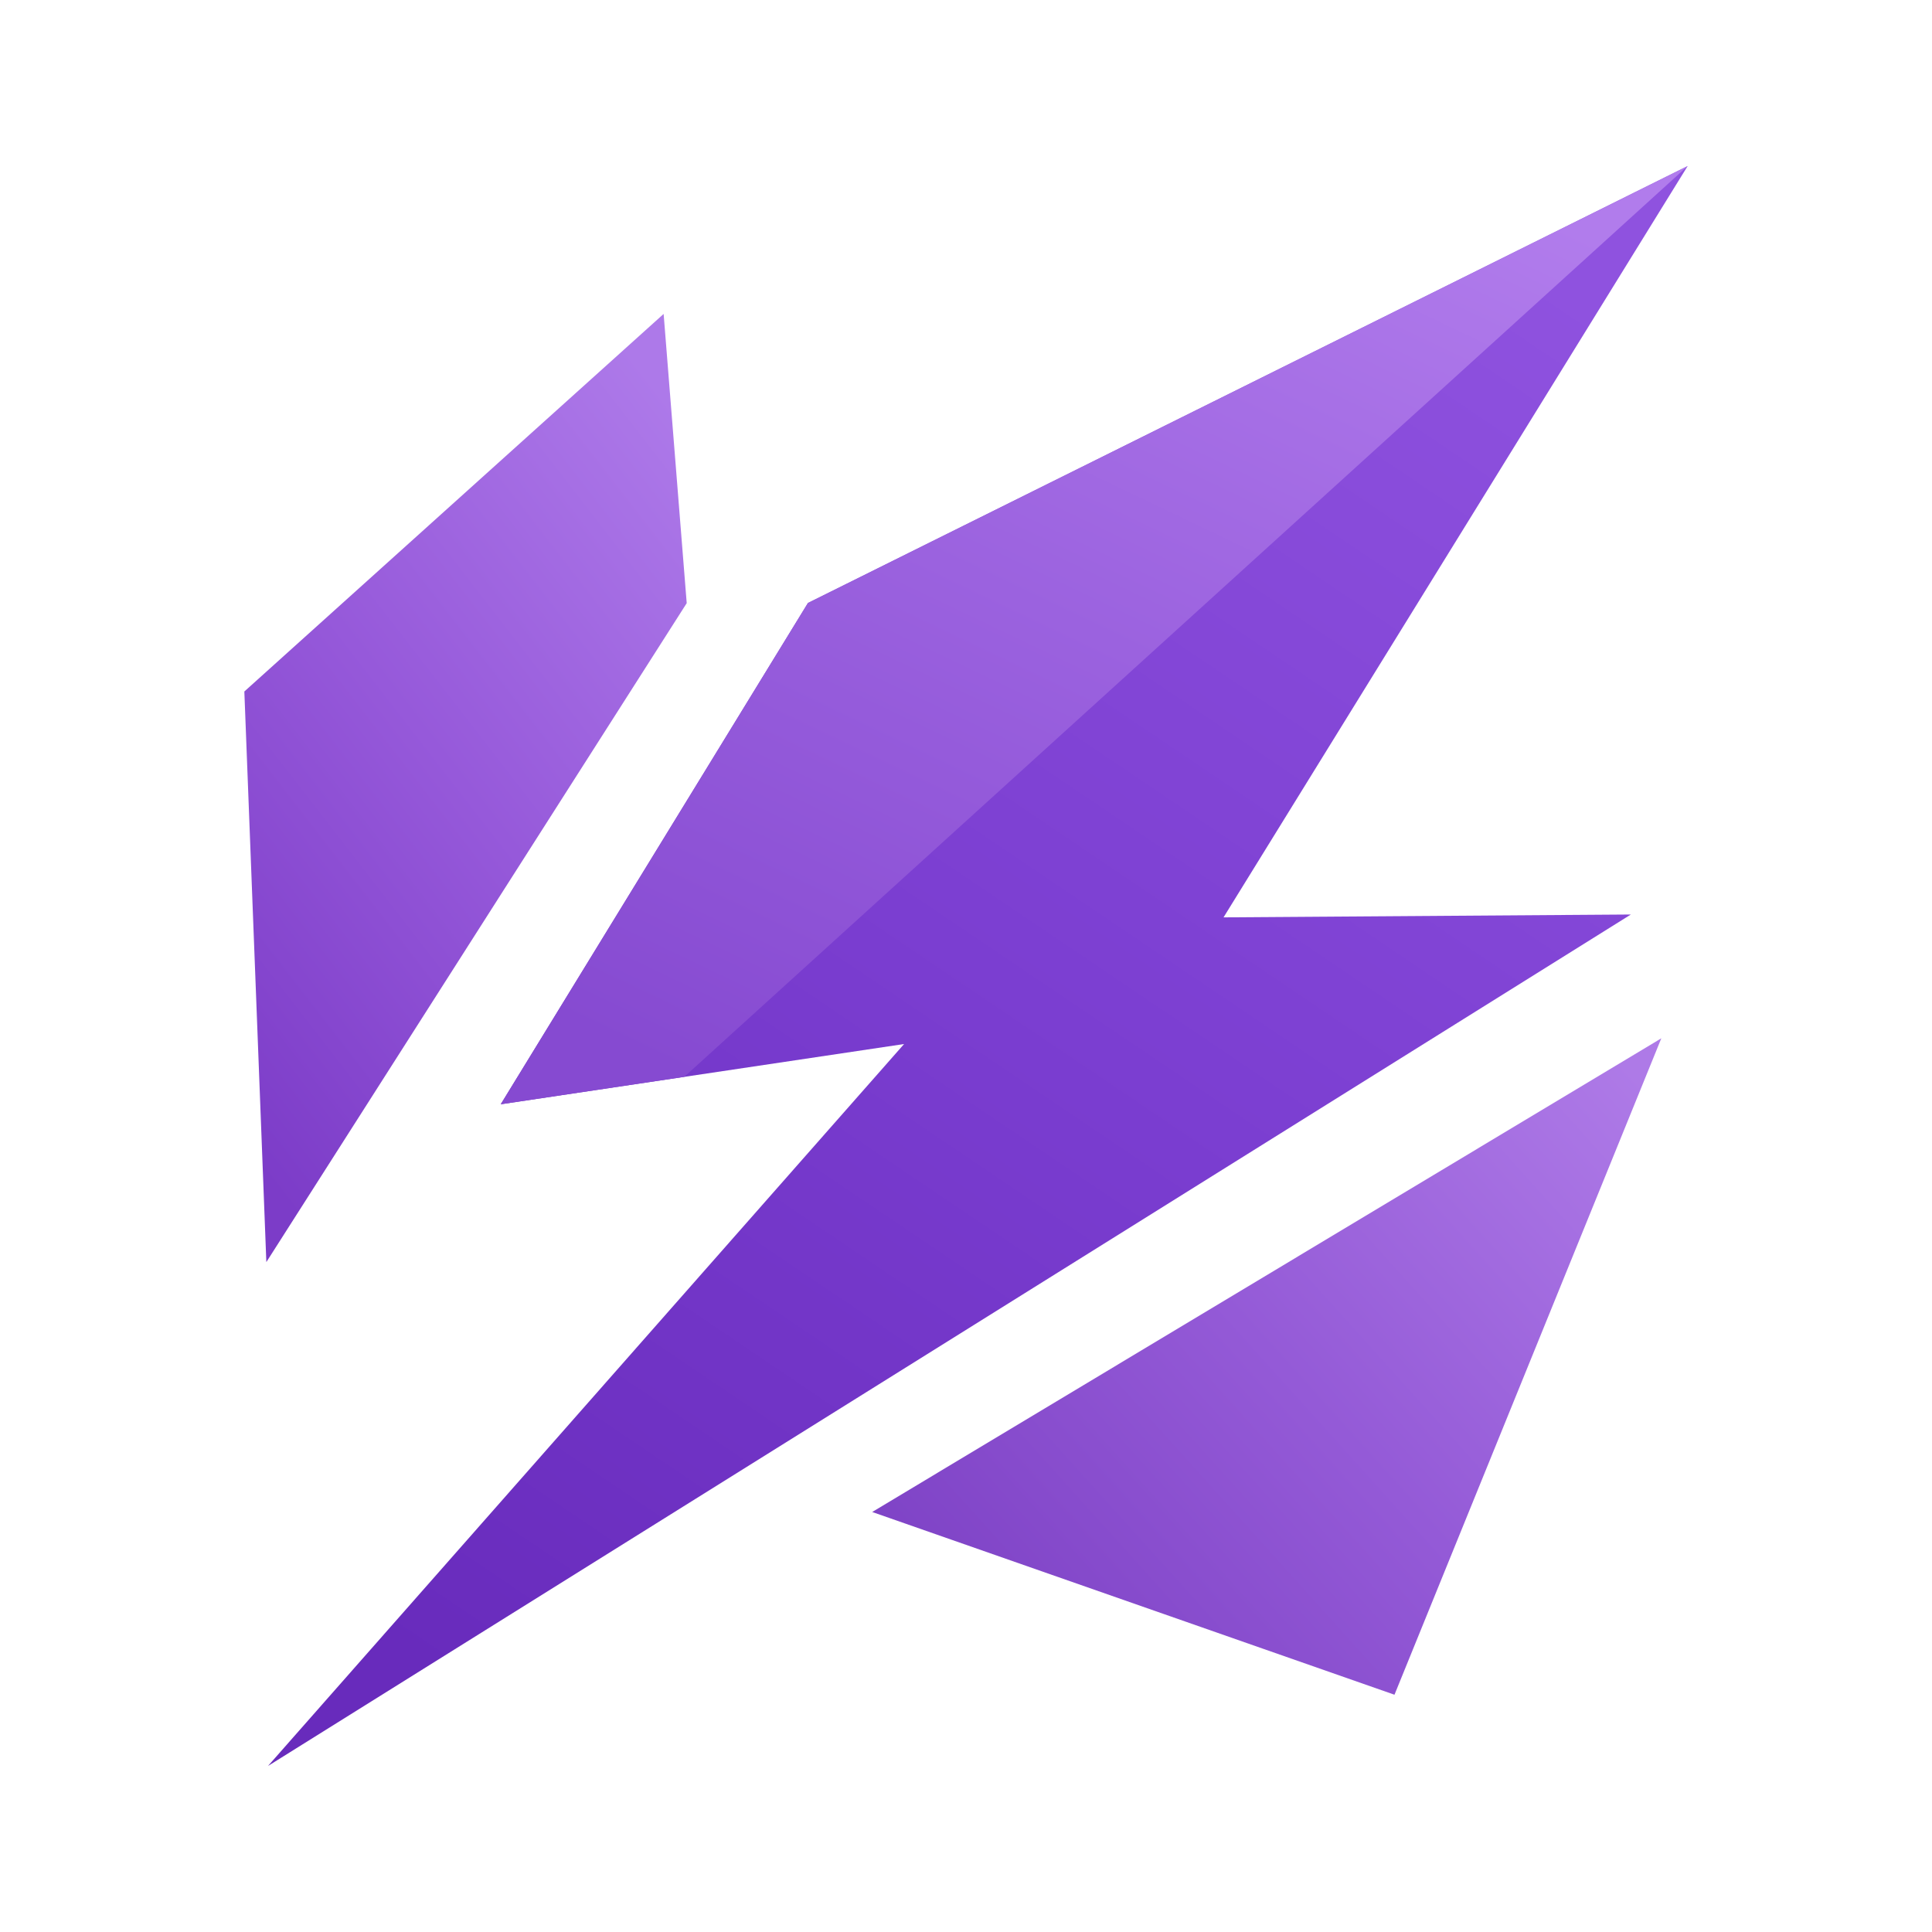
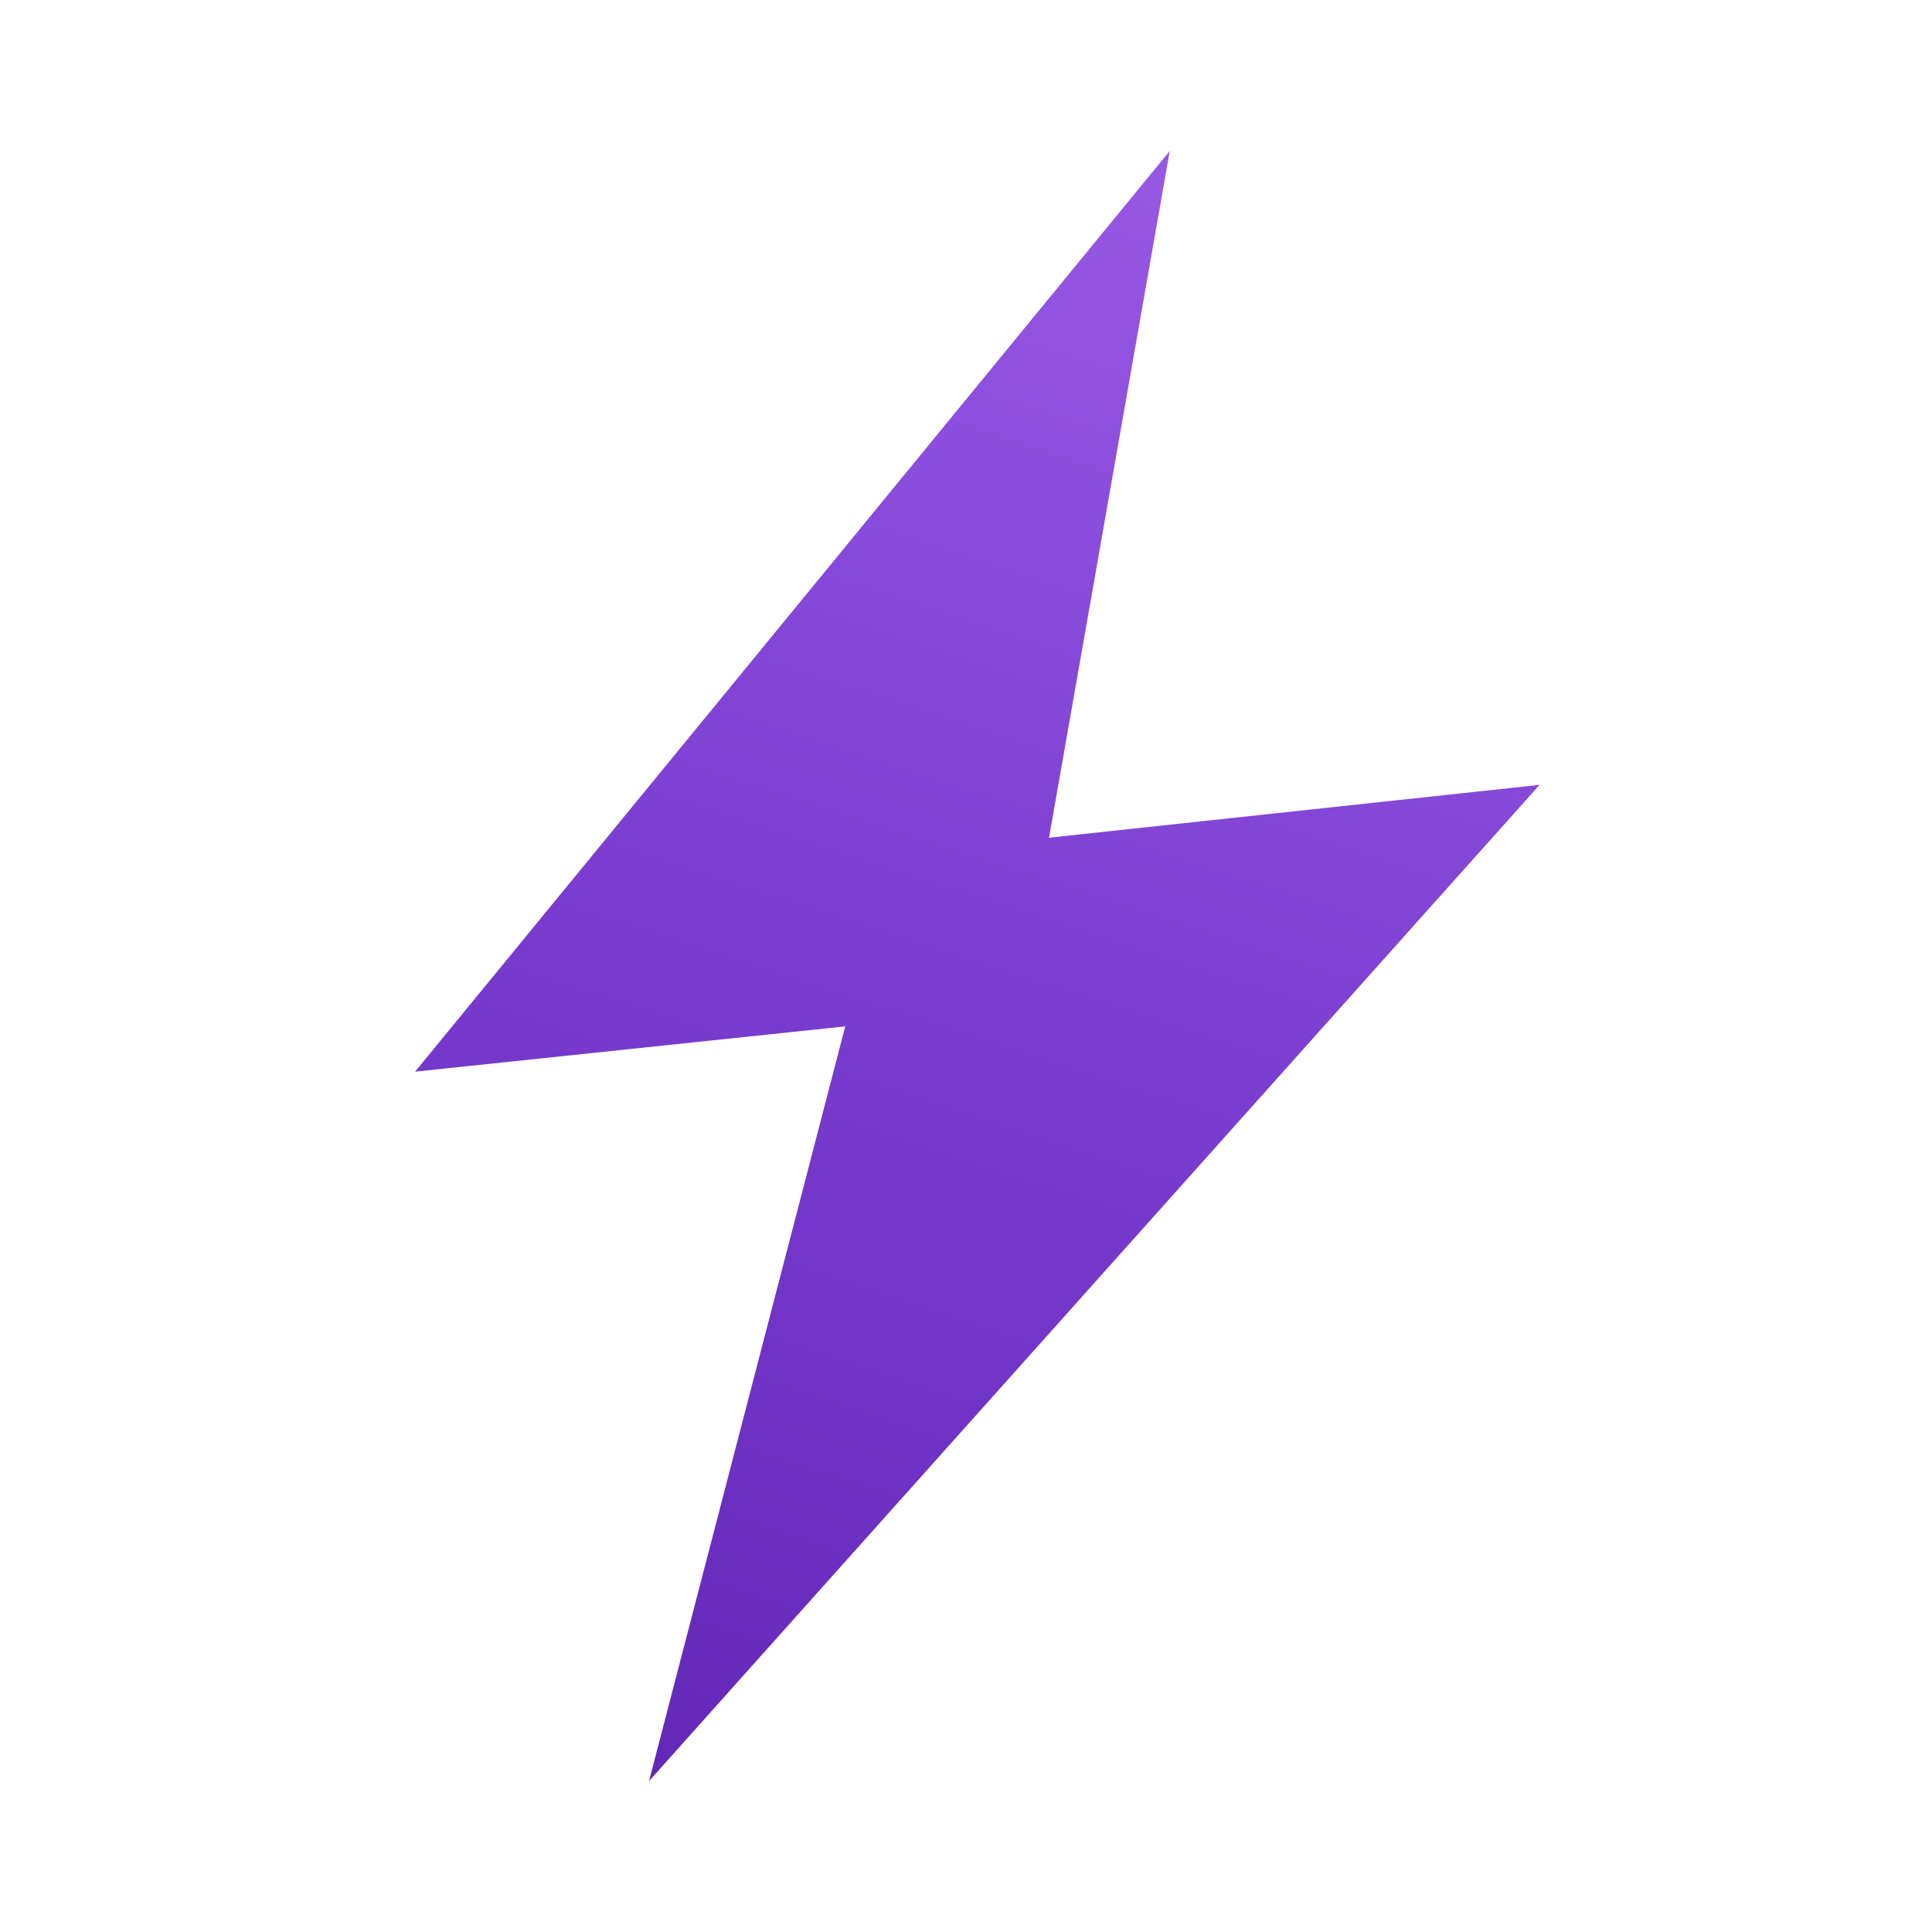
<svg xmlns="http://www.w3.org/2000/svg" width="1024" height="1024" viewBox="0 0 512 512" role="img" aria-labelledby="rayburst-connect-title">
  <defs>
-     <linearGradient id="rayburst-connect-incoming-ray" x1="80%" y1="0%" x2="20%" y2="100%">
-       <stop offset="0%" stop-color="#AD79E9" />
-       <stop offset="50%" stop-color="#9659DA" />
-       <stop offset="100%" stop-color="#7C3CC8" />
-     </linearGradient>
-     <linearGradient id="rayburst-connect-lower-ray" x1="100%" y1="10%" x2="0%" y2="85%">
-       <stop offset="0%" stop-color="#AE7AE7" />
-       <stop offset="50%" stop-color="#945AD7" />
-       <stop offset="100%" stop-color="#7C40C4" />
-     </linearGradient>
-     <linearGradient id="rayburst-connect-lightning" x1="80%" y1="0%" x2="20%" y2="100%">
-       <stop offset="0%" stop-color="#8F52DF" />
-       <stop offset="50%" stop-color="#7B3ED1" />
-       <stop offset="100%" stop-color="#682BBC" />
-     </linearGradient>
-     <linearGradient id="rayburst-connect-lightning-highlight" x1="80%" y1="0%" x2="20%" y2="100%">
-       <stop offset="0%" stop-color="#B17CEC" />
-       <stop offset="50%" stop-color="#9B62DF" />
-       <stop offset="100%" stop-color="#864AD1" />
+     <linearGradient id="rayburst-connect-bolt" x1="320" y1="40" x2="180" y2="472" gradientUnits="userSpaceOnUse">
+       <stop stop-color="#9859E4" />
+       <stop offset="0.5" stop-color="#7B3ED1" />
+       <stop offset="1" stop-color="#6428B9" />
    </linearGradient>
  </defs>
-   <g transform="matrix(0.7095783 0 0 0.7095783 -734.3499 -20.18987)">
-     <polygon points="1282.759,145.696 1291.380,253.718 1134.384,499.813 1126.167,286.712" fill="url(#rayburst-connect-incoming-ray)" />
-     <polygon points="1360.657,593.147 1655.375,416.232 1555.713,661.393" fill="url(#rayburst-connect-lower-ray)" />
-     <polygon points="1665.209,90.462 1491.869,371.069 1644.000,370.000 1135.000,688.000 1372.565,418.372 1221.920,440.873 1336.664,253.651" fill="url(#rayburst-connect-lightning)" />
-     <polygon points="1665.209,90.462 1336.664,253.651 1221.920,440.873 1290.464,430.635" fill="url(#rayburst-connect-lightning-highlight)" />
-   </g>
+   <path d="M310 40 110 284 224 272 172 472 408 208 278 222Z" fill="url(#rayburst-connect-bolt)" />
</svg>
